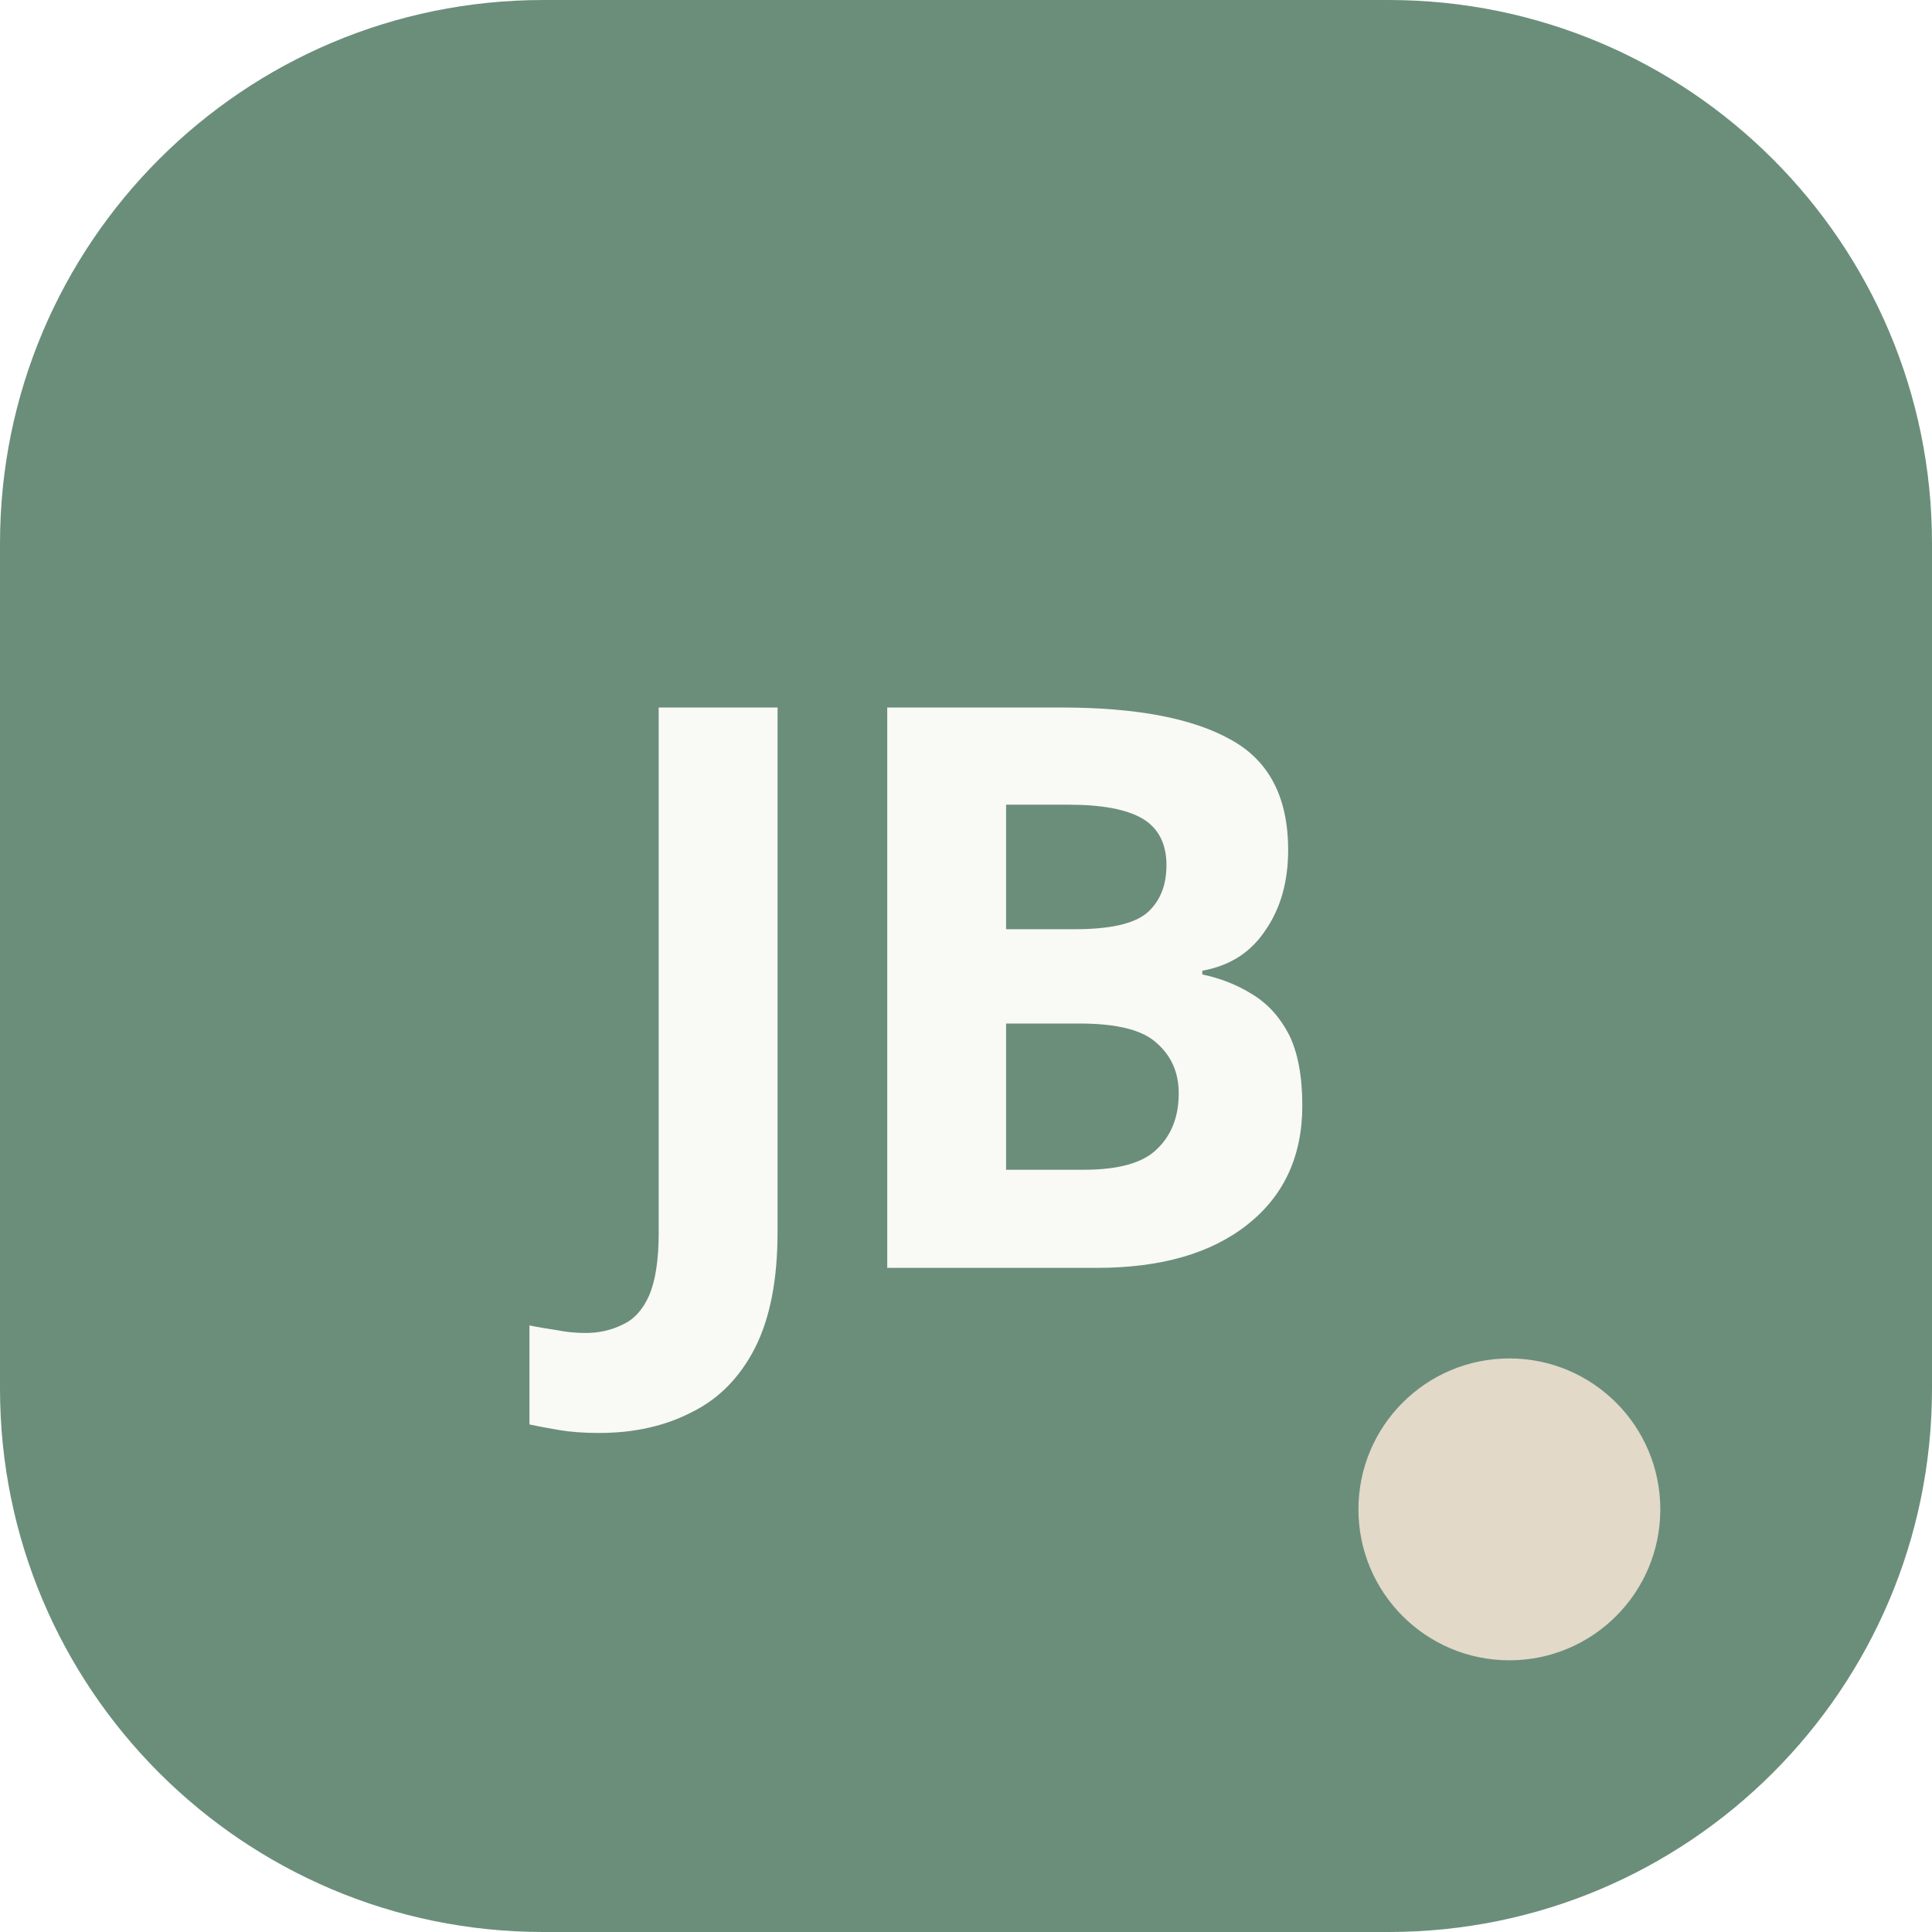
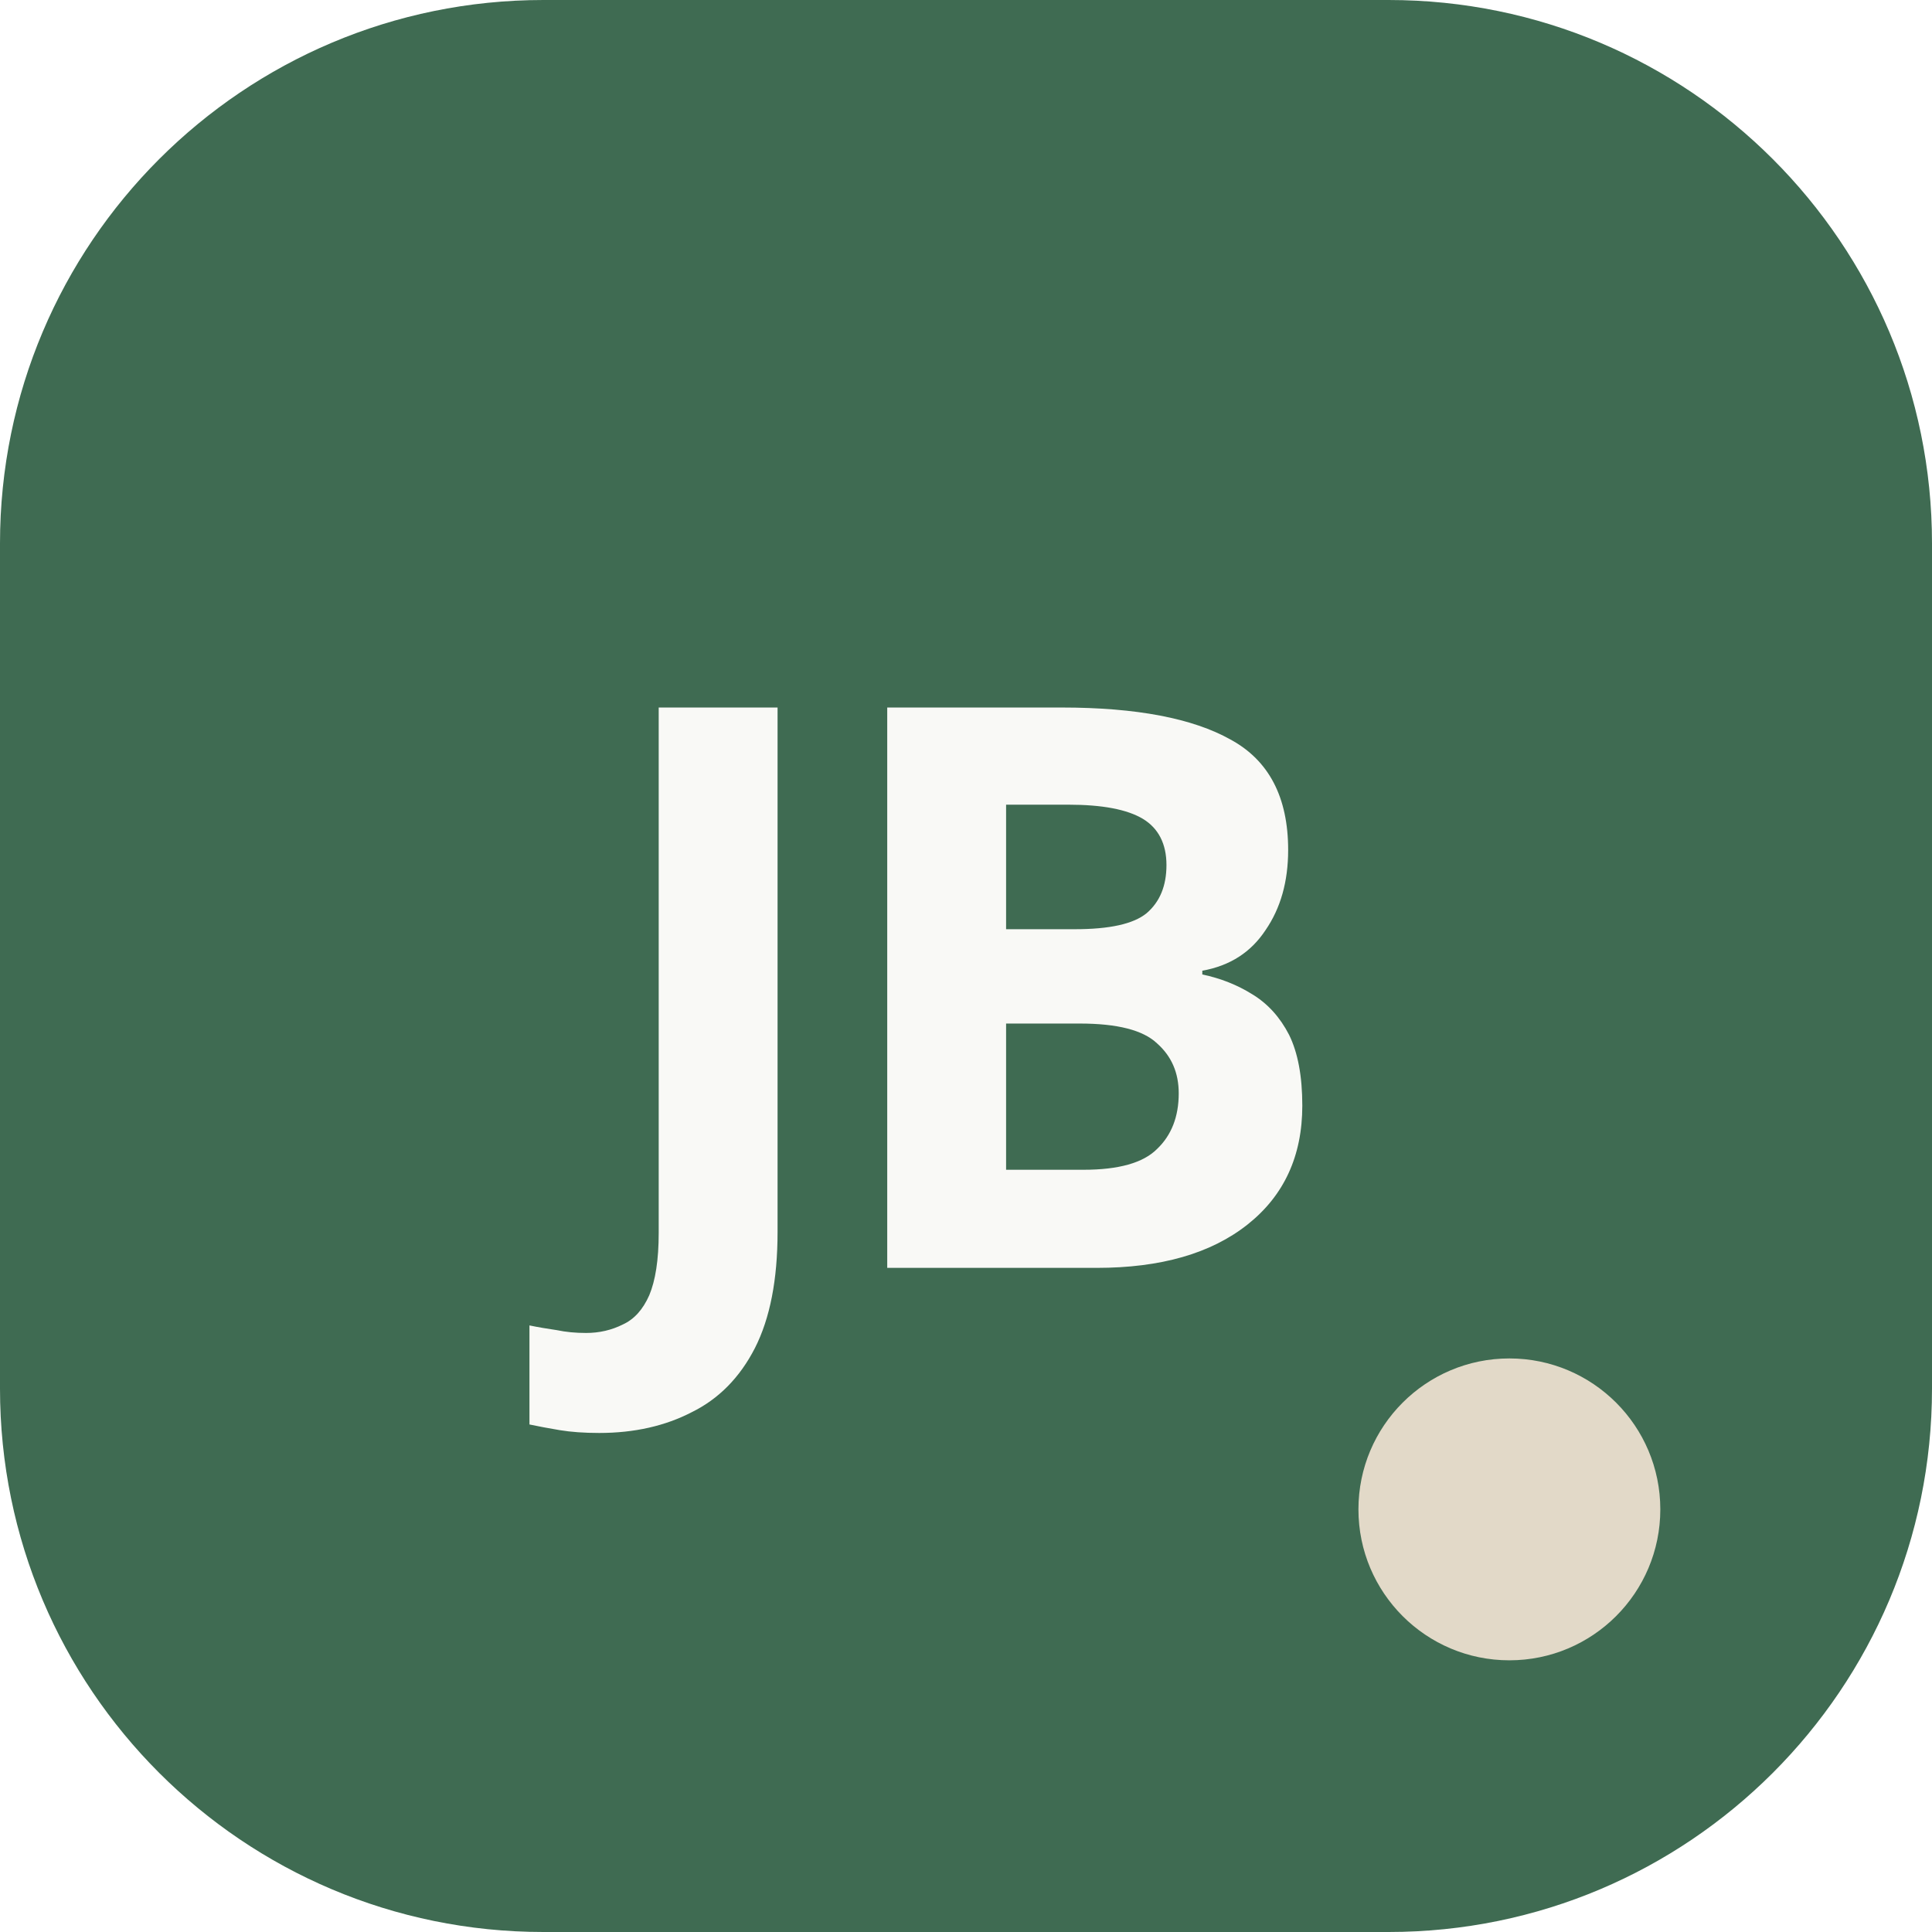
<svg xmlns="http://www.w3.org/2000/svg" viewBox="0 0 32 32" fill="none">
-   <rect width="32" height="32" rx="9" fill="#6B8E7B" />
+   <rect width="32" height="32" rx="9" fill="#3F6B52" />
  <text x="16" y="21" text-anchor="middle" font-family="ui-sans-serif, system-ui, sans-serif" font-size="13" font-weight="700" letter-spacing="-0.04em" fill="#F9F9F6">JB</text>
  <circle cx="25" cy="25" r="2.5" fill="#E2D9C8" />
</svg>
